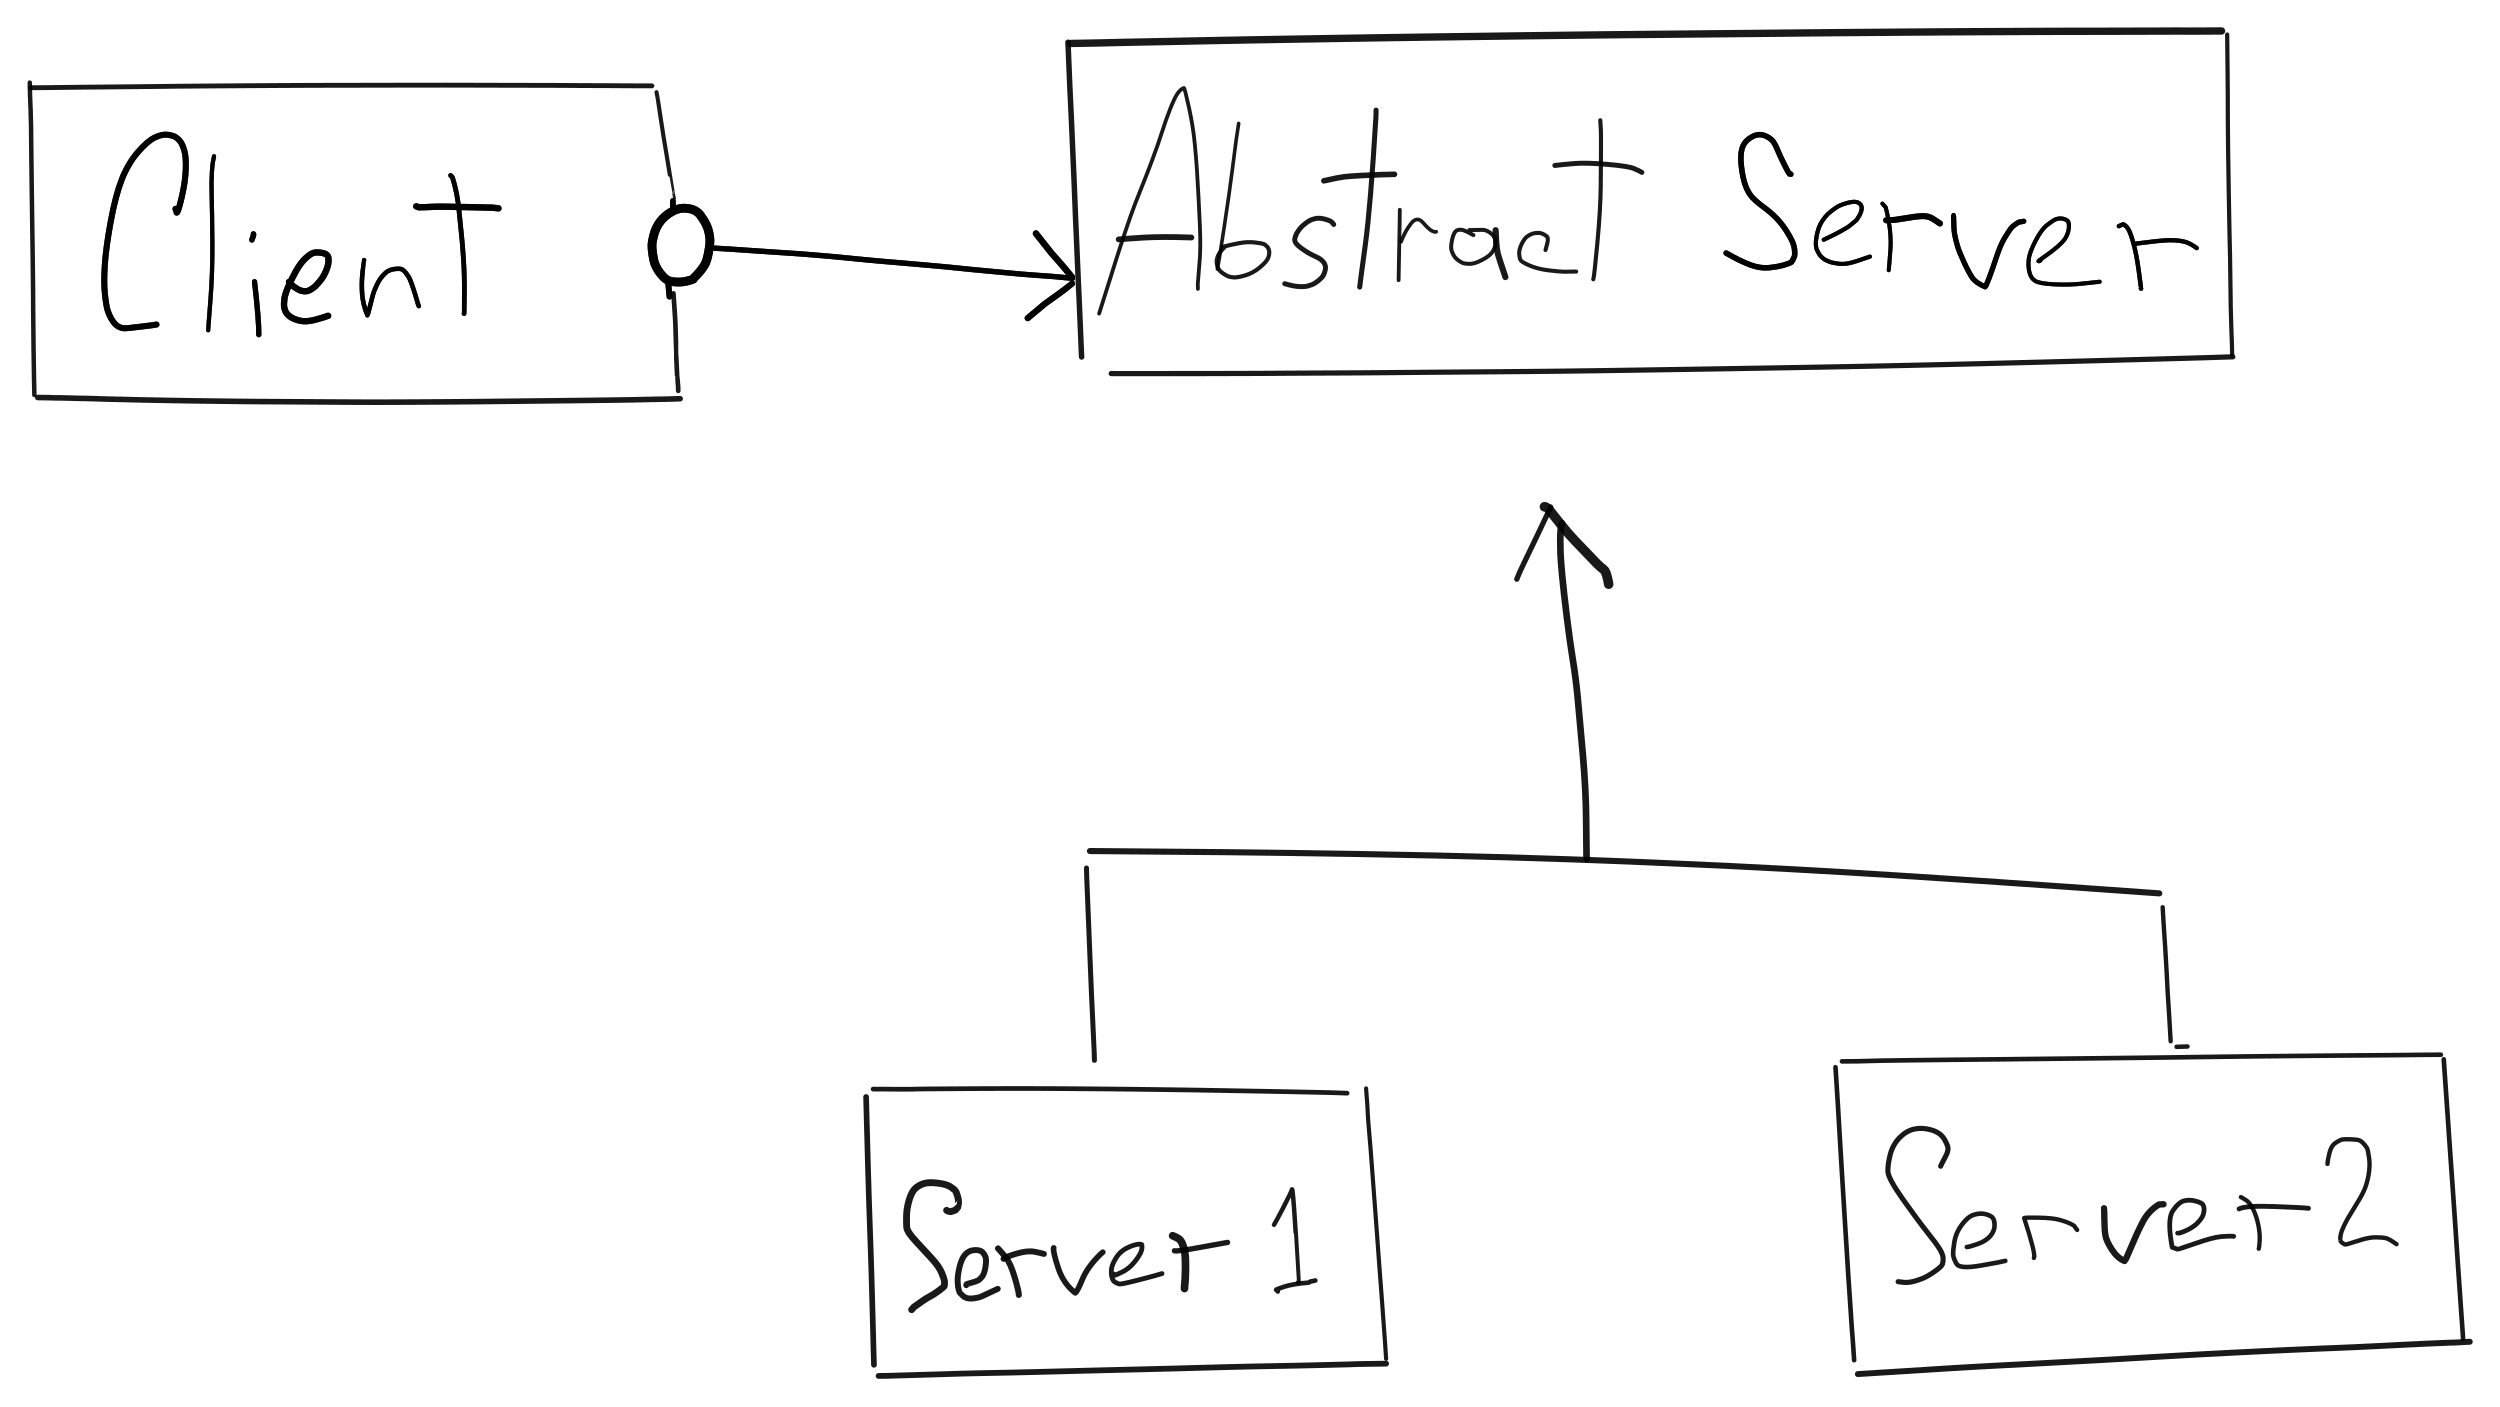
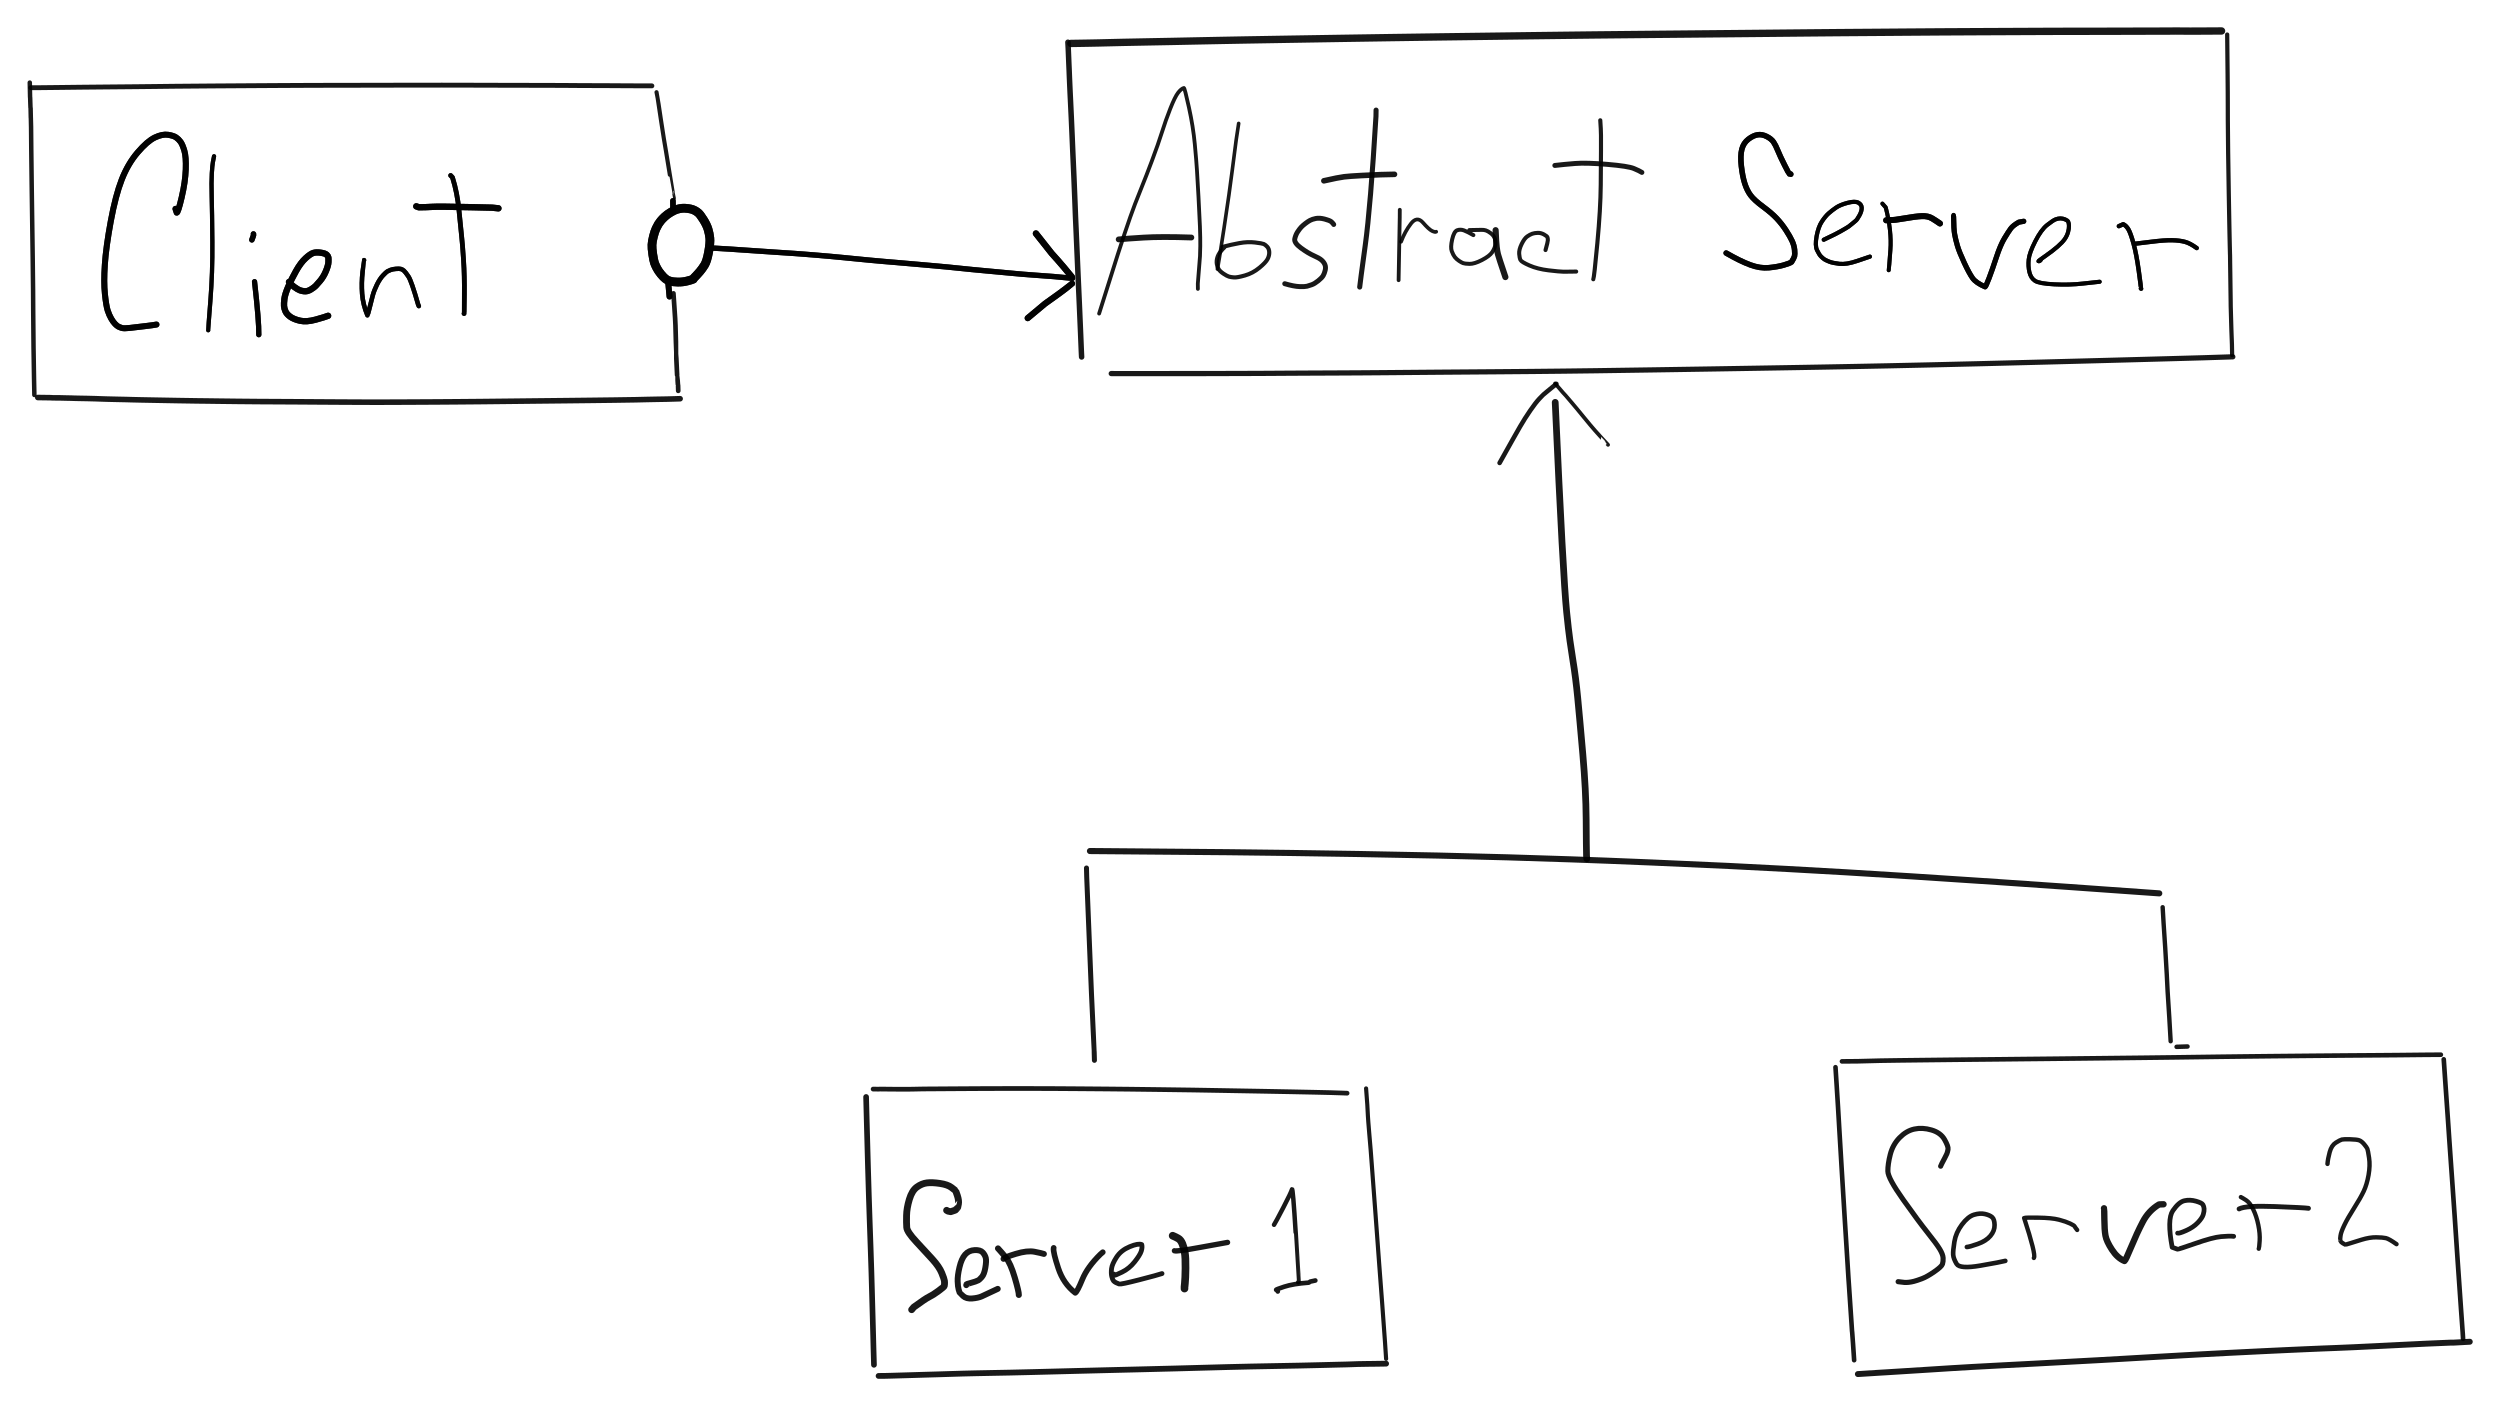
<svg xmlns="http://www.w3.org/2000/svg" viewBox="-543.222 -121.41 873.158 491.212">
  <g fill="none" stroke="#000" stroke-linecap="round" stroke-linejoin="round">
    <path opacity=".9" stroke-width="2.058" d="M-309.39-17.834q-.339-3.494-.505-5.486" />
    <path opacity=".9" stroke-width="1.96" d="M-308.152-47.308q-.003-2.084-.039-3.943" />
    <path opacity=".9" stroke-width="2.085" d="M-481.939-48.47l.431 1.331q.458.103 1.731-5.291 1.272-5.394 1.43-9.804.157-4.411-.496-6.572-.653-2.16-1.311-3.066-.657-.907-1.545-1.531-.889-.624-2.837-.932-1.949-.307-4.582.941-2.633 1.249-6.036 5.229-3.402 3.979-5.56 9.51-2.158 5.531-3.818 14.507-1.659 8.976-2.073 15.152-.414 6.176.025 10.302.44 4.126.967 5.735.528 1.609 1.222 2.808.694 1.199 1.349 1.867.656.668 1.097.906.44.238 1.225.496.786.258 2.886.001 2.101-.258 5.154-.608 3.053-.351 4.101-.571" />
    <path opacity=".9" stroke-width="1.474" d="M-470.5-6.076q-.04-.19.748-10.138.789-9.947.699-20.659-.091-10.711-.232-15.88-.14-5.168.039-8.079.178-2.912.38-3.965.201-1.053.4-2.029" />
    <path opacity=".9" stroke-width="1.832" d="M-452.832-4.52q.081-4.741-1.487-18.496" />
    <path opacity=".9" stroke-width="1.921" d="M-454.707-39.69l.039.057q.065.242-.124.748t-.46 1.241" />
    <path opacity=".9" stroke-width="2.195" d="M-442.288-22.919q.479.736 1.801 1.699 1.322.962 1.993 1.192.672.231 1.361.323.689.093 1.25-.056.561-.148 1.198-.521.637-.373 1.077-.726.439-.353.662-.576.222-.223 1.454-1.646 1.231-1.424 2.081-3.432.849-2.009.895-3.212.045-1.203-.025-1.621-.071-.419-.568-.92-.496-.501-2.081-.735-1.584-.235-2.617.091-1.033.327-2.71 1.864-1.677 1.537-3.307 4.434-1.629 2.898-2.753 5.538t-1.315 4.222q-.191 1.581-.127 2.46.064.878.5 1.868.436.99 1.666 1.884 1.23.893 3.451 1.401 2.222.507 5.487-.399 3.264-.906 4.296-1.329" />
    <path opacity=".9" stroke-width="1.578" d="M-416.081-30.544q-.056.077-.501 4.066-.444 3.99-.158 7.723.287 3.732 1.841 7.46.175-.201.774-2.639.598-2.437 1.07-4.218.471-1.781 1.481-3.831 1.01-2.051 2.123-3.226 1.113-1.174 1.531-1.416.418-.242 1.119-.511.701-.268 1.842-.368 1.142-.1 1.692.028.549.128 1.094.589.545.462 1.605 2.055 1.06 1.594 3.417 9.874l.209.446" />
    <path opacity=".9" stroke-width="1.663" d="M-381.148-11.895q.083-.153.058-.235-.025-.082.051-6.477.075-6.394-.288-12.015-.362-5.622-.665-8.232-.303-2.61-.905-8.922-.602-6.312-2.301-11.69-.281-.257-.633-.662" />
    <path opacity=".9" stroke-width="2.212" d="M-369.149-48.65q-1.201-.163-2.08-.222-.878-.06-6.719-.162-5.84-.102-9.284-.17-3.443-.068-5.179.047-1.736.115-4.534.142l-.882-.33" />
    <path opacity=".9" stroke-width="3.062" d="M-301.096-23.926q-.287.18-1.997.627-1.709.446-3.425.404-1.717-.042-2.52-.291-.804-.249-1.006-.345-.202-.096-.811-.56-.609-.465-1.526-1.573-.917-1.109-1.456-2.158-.539-1.05-.801-1.788t-.594-2.925q-.333-2.186-.271-3.384.061-1.198.505-2.935.444-1.736.92-2.743.475-1.007.792-1.509.316-.501.802-1.121.487-.619 1.405-1.477.917-.858 2.195-1.606 1.278-.748 2.21-1.018.932-.27 1.74-.338.808-.068 1.885.073 1.077.141 1.659.35.582.209 1.086.497.505.288 1.065.775.559.487 1.7 2.293 1.14 1.806 1.598 3.306.458 1.5.631 3.092t-.418 4.862q-.592 3.27-1.428 4.596-.835 1.326-1.64 2.271-.804.946-2.507 2.705" />
    <path opacity=".9" stroke-width="1.866" d="M-294.806-34.799q1.752.078 6.585.394t8.628.589q3.795.273 8.062.546 4.268.273 5.872.388 1.604.114 3.402.255 1.798.14 4.276.343 2.478.203 4.873.419 2.395.217 4.726.448l4.369.431q2.038.201 4.675.456 2.638.256 4.915.443t4.252.355q1.974.169 4.406.382l4.49.393 4.59.405q2.531.225 4.342.399 1.81.174 4.242.431 2.432.258 4.371.447 1.939.189 4.195.397 2.256.207 4.243.392 1.986.184 4.562.428 2.576.244 4.604.419 2.029.175 4.135.316 2.106.142 6.8.501l6.553.612" />
    <path opacity=".9" stroke-width="2.145" d="M-168.803-22.355q-.066.089-1.984 1.578-1.919 1.488-4.408 3.255-2.49 1.767-3.001 2.139-.51.372-6.087 5.083" />
    <path opacity=".9" stroke-width="2.214" d="M-168.833-24.636q-2.985-3.688-4.812-5.743-1.827-2.055-2.249-2.515-.422-.461-5.512-6.962" />
    <path opacity=".9" stroke-width="1.925" d="M82.235-60.56q-.194-.306-.524-.122-.142-.101-1.679-3.136-1.538-3.035-2.319-4.981-.782-1.946-1.525-3.031-.744-1.084-2.373-1.916-1.63-.833-3.164-.591-1.535.243-3.234 1.549-1.699 1.305-2.278 3.517-.58 2.212-.173 5.853.408 3.641 1.189 6.084.781 2.444 2.041 4.132 1.259 1.689 4.292 3.928t4.796 4.112q1.764 1.873 3.224 4.098 1.46 2.225 2.189 3.831.729 1.606.865 3.144.137 1.537-.031 2.167-.168.63-1.035 2.028-.632.464-2.763 1.075-2.131.61-5.156.907-3.024.297-6.504-.991-3.48-1.287-8.409-4.126" />
    <path opacity=".9" stroke-width="1.453" d="M93.75-37.678q.518-.303 2.234-1.082 1.717-.778 3.785-1.944t2.685-1.595q.618-.43 1.282-1.023.663-.593 1.152-.964.49-.37 1.32-1.88.83-1.509.795-2.662-.036-1.153-1.185-1.79t-3.742.052q-2.592.688-4.009 1.657-1.418.969-2.573 1.983-1.156 1.013-2.398 2.88-1.242 1.866-1.844 5.131-.602 3.266.133 4.847.735 1.58 1.44 2.266.705.687 1.188.995.482.308 1.669.786 1.186.478 3.56.758 2.375.28 6.176-1.006 3.801-1.285 4.447-1.512" />
    <path opacity=".9" stroke-width="1.402" d="M116.436-27.043q.089-.289.584-7.028t-1.629-14.893l-1.158-1.325" />
    <path opacity=".9" stroke-width="2.094" d="M115.542-44.471l1.63-.095q.892.11 4.766-.574 3.874-.684 6.04-.784 2.165-.101 3.644.798t2.709 1.77" />
    <path opacity=".9" stroke-width="1.517" d="M139.086-46.295l.005.409" />
    <path opacity=".9" stroke-width="1.807" d="M139.093-45.68q.046 4.296.363 6.068.317 1.771.957 3.976.64 2.205 2.376 5.934 1.735 3.73 2.923 5.407 1.189 1.677 4.394 3.058.255-.08 1.373-3.001 1.118-2.922 2.54-7.26 1.422-4.338 2.844-6.692 1.422-2.355 2.203-3.405.78-1.05 2.808-2.218l1.713-.31" />
    <path opacity=".9" stroke-width="1.424" d="M169.598-30.681q-.128.243-.393.403-.265.16-.463.12-.197-.039 2.342-1.795t4.321-3.31q1.782-1.555 2.566-2.716.783-1.162 1.113-2.39.33-1.228.302-2.183-.027-.954-.256-1.413-.228-.459-1.068-.809-.841-.35-1.632-.356-.791-.007-1.688.329-.896.336-2.97 1.97-2.074 1.633-4.145 5.69-2.07 4.058-2.305 6.391-.234 2.333.247 4.375t1.935 3.028q1.454.986 6.81 1.25t10.038-.285q4.683-.549 5.754-.623" />
    <path opacity=".9" stroke-width="1.518" d="M204.594-20.578l-.084-.06q.102-.122-.73-6.099-.831-5.977-1.848-9.625-1.017-3.648-1.788-4.957-.772-1.31-1.804-1.778l-1.522.675" />
    <path opacity=".9" stroke-width="1.502" d="M202.698-36.31q.377-.017 5.274-.639 4.897-.621 7.496-.554 2.599.067 4.42.554 1.821.488 4.127 2.181" />
    <path opacity=".9" stroke-width="2.058" d="M-309.39-17.834q-.339-3.494-.505-5.486" />
    <path opacity=".9" stroke-width="1.96" d="M-308.152-47.308q-.003-2.084-.039-3.943" />
    <path opacity=".9" stroke-width="2.085" d="M-481.939-48.47l.431 1.331q.458.103 1.731-5.291 1.272-5.394 1.43-9.804.157-4.411-.496-6.572-.653-2.16-1.311-3.066-.657-.907-1.545-1.531-.889-.624-2.837-.932-1.949-.307-4.582.941-2.633 1.249-6.036 5.229-3.402 3.979-5.56 9.51-2.158 5.531-3.818 14.507-1.659 8.976-2.073 15.152-.414 6.176.025 10.302.44 4.126.967 5.735.528 1.609 1.222 2.808.694 1.199 1.349 1.867.656.668 1.097.906.44.238 1.225.496.786.258 2.886.001 2.101-.258 5.154-.608 3.053-.351 4.101-.571" />
    <path opacity=".9" stroke-width="1.474" d="M-470.5-6.076q-.04-.19.748-10.138.789-9.947.699-20.659-.091-10.711-.232-15.88-.14-5.168.039-8.079.178-2.912.38-3.965.201-1.053.4-2.029" />
    <path opacity=".9" stroke-width="1.832" d="M-452.832-4.52q.081-4.741-1.487-18.496" />
    <path opacity=".9" stroke-width="1.921" d="M-454.707-39.69l.039.057q.065.242-.124.748t-.46 1.241" />
    <path opacity=".9" stroke-width="2.195" d="M-442.288-22.919q.479.736 1.801 1.699 1.322.962 1.993 1.192.672.231 1.361.323.689.093 1.25-.056.561-.148 1.198-.521.637-.373 1.077-.726.439-.353.662-.576.222-.223 1.454-1.646 1.231-1.424 2.081-3.432.849-2.009.895-3.212.045-1.203-.025-1.621-.071-.419-.568-.92-.496-.501-2.081-.735-1.584-.235-2.617.091-1.033.327-2.71 1.864-1.677 1.537-3.307 4.434-1.629 2.898-2.753 5.538t-1.315 4.222q-.191 1.581-.127 2.46.064.878.5 1.868.436.99 1.666 1.884 1.23.893 3.451 1.401 2.222.507 5.487-.399 3.264-.906 4.296-1.329" />
    <path opacity=".9" stroke-width="1.578" d="M-416.081-30.544q-.056.077-.501 4.066-.444 3.99-.158 7.723.287 3.732 1.841 7.46.175-.201.774-2.639.598-2.437 1.07-4.218.471-1.781 1.481-3.831 1.01-2.051 2.123-3.226 1.113-1.174 1.531-1.416.418-.242 1.119-.511.701-.268 1.842-.368 1.142-.1 1.692.028.549.128 1.094.589.545.462 1.605 2.055 1.06 1.594 3.417 9.874l.209.446" />
    <path opacity=".9" stroke-width="1.663" d="M-381.148-11.895q.083-.153.058-.235-.025-.082.051-6.477.075-6.394-.288-12.015-.362-5.622-.665-8.232-.303-2.61-.905-8.922-.602-6.312-2.301-11.69-.281-.257-.633-.662" />
    <path opacity=".9" stroke-width="2.212" d="M-369.149-48.65q-1.201-.163-2.08-.222-.878-.06-6.719-.162-5.84-.102-9.284-.17-3.443-.068-5.179.047-1.736.115-4.534.142l-.882-.33" />
    <path opacity=".9" stroke-width="3.062" d="M-301.096-23.926q-.287.18-1.997.627-1.709.446-3.425.404-1.717-.042-2.52-.291-.804-.249-1.006-.345-.202-.096-.811-.56-.609-.465-1.526-1.573-.917-1.109-1.456-2.158-.539-1.05-.801-1.788t-.594-2.925q-.333-2.186-.271-3.384.061-1.198.505-2.935.444-1.736.92-2.743.475-1.007.792-1.509.316-.501.802-1.121.487-.619 1.405-1.477.917-.858 2.195-1.606 1.278-.748 2.21-1.018.932-.27 1.74-.338.808-.068 1.885.073 1.077.141 1.659.35.582.209 1.086.497.505.288 1.065.775.559.487 1.7 2.293 1.14 1.806 1.598 3.306.458 1.5.631 3.092t-.418 4.862q-.592 3.27-1.428 4.596-.835 1.326-1.64 2.271-.804.946-2.507 2.705" />
    <path opacity=".9" stroke-width="1.866" d="M-294.806-34.799q1.752.078 6.585.394t8.628.589q3.795.273 8.062.546 4.268.273 5.872.388 1.604.114 3.402.255 1.798.14 4.276.343 2.478.203 4.873.419 2.395.217 4.726.448l4.369.431q2.038.201 4.675.456 2.638.256 4.915.443t4.252.355q1.974.169 4.406.382l4.49.393 4.59.405q2.531.225 4.342.399 1.81.174 4.242.431 2.432.258 4.371.447 1.939.189 4.195.397 2.256.207 4.243.392 1.986.184 4.562.428 2.576.244 4.604.419 2.029.175 4.135.316 2.106.142 6.8.501l6.553.612" />
    <path opacity=".9" stroke-width="2.145" d="M-168.803-22.355q-.066.089-1.984 1.578-1.919 1.488-4.408 3.255-2.49 1.767-3.001 2.139-.51.372-6.087 5.083" />
    <path opacity=".9" stroke-width="2.214" d="M-168.833-24.636q-2.985-3.688-4.812-5.743-1.827-2.055-2.249-2.515-.422-.461-5.512-6.962" />
    <path opacity=".9" stroke-width="1.925" d="M82.235-60.56q-.194-.306-.524-.122-.142-.101-1.679-3.136-1.538-3.035-2.319-4.981-.782-1.946-1.525-3.031-.744-1.084-2.373-1.916-1.63-.833-3.164-.591-1.535.243-3.234 1.549-1.699 1.305-2.278 3.517-.58 2.212-.173 5.853.408 3.641 1.189 6.084.781 2.444 2.041 4.132 1.259 1.689 4.292 3.928t4.796 4.112q1.764 1.873 3.224 4.098 1.46 2.225 2.189 3.831.729 1.606.865 3.144.137 1.537-.031 2.167-.168.63-1.035 2.028-.632.464-2.763 1.075-2.131.61-5.156.907-3.024.297-6.504-.991-3.48-1.287-8.409-4.126" />
    <path opacity=".9" stroke-width="1.453" d="M93.75-37.678q.518-.303 2.234-1.082 1.717-.778 3.785-1.944t2.685-1.595q.618-.43 1.282-1.023.663-.593 1.152-.964.49-.37 1.32-1.88.83-1.509.795-2.662-.036-1.153-1.185-1.79t-3.742.052q-2.592.688-4.009 1.657-1.418.969-2.573 1.983-1.156 1.013-2.398 2.88-1.242 1.866-1.844 5.131-.602 3.266.133 4.847.735 1.58 1.44 2.266.705.687 1.188.995.482.308 1.669.786 1.186.478 3.56.758 2.375.28 6.176-1.006 3.801-1.285 4.447-1.512" />
    <path opacity=".9" stroke-width="1.402" d="M116.436-27.043q.089-.289.584-7.028t-1.629-14.893l-1.158-1.325" />
    <path opacity=".9" stroke-width="2.094" d="M115.542-44.471l1.63-.095q.892.11 4.766-.574 3.874-.684 6.04-.784 2.165-.101 3.644.798t2.709 1.77" />
    <path opacity=".9" stroke-width="1.517" d="M139.086-46.295l.005.409" />
    <path opacity=".9" stroke-width="1.807" d="M139.093-45.68q.046 4.296.363 6.068.317 1.771.957 3.976.64 2.205 2.376 5.934 1.735 3.73 2.923 5.407 1.189 1.677 4.394 3.058.255-.08 1.373-3.001 1.118-2.922 2.54-7.26 1.422-4.338 2.844-6.692 1.422-2.355 2.203-3.405.78-1.05 2.808-2.218l1.713-.31" />
    <path opacity=".9" stroke-width="1.424" d="M169.598-30.681q-.128.243-.393.403-.265.16-.463.12-.197-.039 2.342-1.795t4.321-3.31q1.782-1.555 2.566-2.716.783-1.162 1.113-2.39.33-1.228.302-2.183-.027-.954-.256-1.413-.228-.459-1.068-.809-.841-.35-1.632-.356-.791-.007-1.688.329-.896.336-2.97 1.97-2.074 1.633-4.145 5.69-2.07 4.058-2.305 6.391-.234 2.333.247 4.375t1.935 3.028q1.454.986 6.81 1.25t10.038-.285q4.683-.549 5.754-.623" />
    <path opacity=".9" stroke-width="1.518" d="M204.594-20.578l-.084-.06q.102-.122-.73-6.099-.831-5.977-1.848-9.625-1.017-3.648-1.788-4.957-.772-1.31-1.804-1.778l-1.522.675" />
    <path opacity=".9" stroke-width="1.502" d="M202.698-36.31q.377-.017 5.274-.639 4.897-.621 7.496-.554 2.599.067 4.42.554 1.821.488 4.127 2.181" />
    <path opacity=".9" stroke-width="1.334" d="M-159.342-11.887q.464-1.36 3.612-11.441 3.148-10.082 5.287-16.488 2.139-6.405 3.651-10.359 1.513-3.954 2.569-6.497 1.056-2.543 3.311-8.537 2.254-5.995 3.537-10.089t2.898-8.186q1.615-4.092 2.7-5.507 1.085-1.415 2.036-1.696.267-.054 1.761 6.75 1.494 6.806 2.058 12.856.564 6.05.757 9.228.194 3.177.532 9.201.338 6.024.501 10.337.163 4.313.118 6.862-.046 2.549-.094 3.502-.049.954-.212 2.718-.164 1.765-.548 6.903l.021 1.82" />
    <path opacity=".9" stroke-width="2.03" d="M-127.125-38.454q-10.515-.354-16.684.026-6.169.38-8.698.632" />
    <path opacity=".9" stroke-width="1.451" d="M-115.575-35.025q-.579.506-1.369 1.509-.789 1.003-1.11 2.111-.32 1.107-.171 2.153.15 1.046.616 1.827.466.781 1.701 1.604 1.234.823 1.904 1.02.669.198 1.775.284 1.106.087 3.823-.689 2.717-.776 5.009-2.659 2.293-1.883 2.91-3.092t.563-2.391q-.054-1.182-.705-1.883-.651-.701-1.192-.943-.542-.241-3.077-.548-2.534-.306-5.449.223t-5.945 1.341" />
    <path opacity=".9" stroke-width="1.264" d="M-118.035-27.456q.397-1.626 2.331-14.344 1.935-12.718 2.889-20.35.953-7.633 1.347-10.403.394-2.769.868-5.75" />
    <path opacity=".9" stroke-width="1.727" d="M-77.404-43.003l-.212-.318-.606-.627q-.575-.483-2.365-.95-1.791-.466-3.086-.202-1.294.264-2.041.681-.747.417-1.617 1.089-.87.672-1.405 1.234-.535.562-1.233 1.597-.699 1.036-1.031 2.46-.333 1.424 2.187 3.259 2.519 1.835 4.418 2.658 1.898.823 2.721 1.534.824.712 1.189 1.591.364.879.103 1.98t-.701 1.868q-.44.767-1.716 1.795-1.277 1.027-2.247 1.375-.97.348-1.686.538-.716.191-2.654.124-1.938-.066-5.122-1.004" />
    <path opacity=".9" stroke-width="1.768" d="M-68.329-21.149q.084-1.097 1.935-14.545 1.852-13.448 3.748-45.093l.034-2.168" />
    <path opacity=".9" stroke-width="1.962" d="M-56.185-60.525q-2.328.017-4.928.116-2.599.099-6.667.311-4.069.212-5.978.437-1.91.225-7.082 1.4" />
    <path opacity=".9" stroke-width="1.341" d="M-54.741-23.552q-.016-.335.398-21.996l.015-2.591" />
    <path opacity=".9" stroke-width="1.306" d="M-53.877-36.985q1.337-3.581 3.449-6.319 2.112-2.739 4.192-.357 2.081 2.382 3.16 2.903 1.08.522 1.453.288" />
    <path opacity=".9" stroke-width="1.402" d="M-28.632-39.298q-2.01-1.156-3.241-1.628-1.23-.473-2.379-.074-1.15.4-1.783 3.2-.634 2.8-.133 4.134.501 1.334 1.064 2.044.562.711 1.447 1.308.885.597 1.459.81.575.214 2.234.256 1.658.043 4.33-1.339t3.58-2.74q.909-1.359 1.097-2.542.187-1.184-.188-2.243-.374-1.058-1.401-1.835-1.027-.777-1.74-.994-.713-.217-1.473-.188-.759.028-4.27.08" />
    <path opacity=".9" stroke-width="2.146" d="M-20.855-41.014q.188 4.433.376 5.914.187 1.481.423 2.451.236.969 2.61 8.008" />
    <path opacity=".9" stroke-width="1.417" d="M-3.43-34.074q.814-2.893.816-3.441.002-.547-.122-.976-.123-.428-1.221-1.028-1.098-.601-2.218-.558-1.119.042-1.89.307-.771.265-1.755.946-.984.681-1.951 2.661-.967 1.98-.856 3.411.111 1.431.444 2.13.333.698 3.149 1.933 2.815 1.234 6.643 1.697 3.827.462 5.295.486 1.467.023 4.374-.056" />
    <path opacity=".9" stroke-width="1.441" d="M13.254-23.878q.305-.583 1.418-12.568 1.114-11.984 1.188-20.358.075-8.375.085-11.893.01-3.519-.002-5.428-.012-1.909-.247-5.273" />
    <path opacity=".9" stroke-width="1.733" d="M30.225-61.195q-.781-.513-2.782-1.355-2.002-.842-9.331-1.455-7.33-.612-11.147-.308-3.816.303-7.138.688" />
-     <path opacity=".9" stroke-width="2.33" d="M10.989 178.498l-.096-.963q-.072-2.668-.131-12.752-.058-10.084-1.166-22.777-1.108-12.693-1.788-19.744-.68-7.051-1.676-13.088-.995-6.038-2.117-15.098-1.123-9.061-1.632-14.534-.509-5.474-.584-7.758-.076-2.284-.076-4.635-.001-2.352.172-3.685.172-1.332.429-2.078" />
-     <path opacity=".9" stroke-width="1.853" d="M-1.629 55.717q-2.657 5.655-4.258 8.982-1.601 3.327-2.41 5.019-.81 1.692-2.094 4.35-1.284 2.658-1.879 3.966-.595 1.309-.774 1.798-.178.49-.419 1.05" />
-     <path opacity=".9" stroke-width="3.335" d="M-3.809 55.584l.337.033q1.158.564 1.236.899.69.932 3.853 4.868 3.163 3.937 5.246 6.068 2.084 2.132 4.494 4.683 2.41 2.552 3.167 3.308.756.757 1.27 1.178.514.421 1.125.918.611.497 1.06 2.116.45 1.62.646 2.978" />
+     <path opacity=".9" stroke-width="2.359" d="M10.989 178.498l-.096-.963q-.036-1.334-.069-4.522-.032-3.188-.062-8.23-.029-5.042-.321-10.736-.291-5.695-.845-12.041-.554-6.347-1.001-11.283-.447-4.936-.787-8.461-.34-3.526-.759-6.798-.419-3.272-.917-6.291-.497-3.019-1.028-6.831-.531-3.813-1.156-10.004-.625-6.191-1.618-24.369Q1.337 49.79-.044 19.12" />
    <path opacity=".9" stroke-width="2.13" d="M-162.541 175.826q36.99.286 47.921.402 10.931.116 21.484.26 10.552.144 24.483.375 13.93.23 27.638.541 13.709.311 24.223.617 10.515.305 22.18.707 11.666.401 28.403 1.106 16.737.704 26.696 1.197 9.958.491 20.51 1.06 10.552.568 20.48 1.157 9.927.59 23.298 1.441 13.372.852 29.887 1.971 16.515 1.119 24.826 1.716 8.312.597 13.635.973l17.809 1.261" />
    <path opacity=".9" stroke-width="1.753" d="M-160.981 248.925l-.085-3.061q.008-.047-.315-6.69-.322-6.643-.629-13.466-.307-6.824-.424-10.31-.117-3.485-1.235-30.341l-.084-3.305" />
    <path opacity=".9" stroke-width="1.535" d="M214.907 242.255q-.088-2.388-.478-8.27-.391-5.882-.572-8.974-.182-3.092-.31-6.155-.128-3.064-.525-9.023-.397-5.958-.584-8.849-.187-2.89-.327-5.535" />
    <path opacity=".9" stroke-width="1.578" d="M220.782 244.093l-3.793.12" />
    <path opacity=".9" stroke-width="2.396" d="M-212.605 301.319l.474.28.956.186q1.78-.544 1.767-.667.644-.837.676-.846.032-.01.247-1.166.214-1.155-.355-2.892-.57-1.737-.676-1.801-.106-.063-1.383-1.067t-4.016-1.42q-2.74-.416-4.55-.194-1.81.222-3.524 1.459t-2.629 4.282q-.914 3.045-.975 5.638-.061 2.592.058 4.165.119 1.574 3.366 5.046 3.248 3.472 5.617 6.095 2.37 2.624 3.23 4.731.86 2.107.941 2.748.081.642.043 1.109-.038.467-.091.74-.054.272-1.987 1.703-1.934 1.43-3.24 2.053-1.306.624-5.417 3.629l-.737.88" />
    <path opacity=".9" stroke-width="2.08" d="M-205.742 327.444q.017-.156.057-.275.04-.119 1.151-.395 1.11-.276 1.917-.57.808-.293 1.133-.469.324-.175 1.169-1.118.844-.942 1.239-3.277.396-2.334.157-3.354-.238-1.02-1.059-1.953-.821-.932-2.85-.828-2.029.103-3.302 1.55-1.274 1.446-1.981 4.436-.707 2.99-.636 4.925.071 1.936.35 2.88.279.944.34 1.065t1.195 1.165q1.134 1.045 3.21.87 2.076-.175 3.317-.735 1.24-.56 5.587-2.617" />
    <path opacity=".9" stroke-width="2.122" d="M-187.387 330.863q.064-.983-1.414-6.045t-3.178-7.113q-1.701-2.051-2.674-3.083" />
    <path opacity=".9" stroke-width="2.077" d="M-192.73 318.255q.21-.496 4.264-1.734 4.053-1.238 6.59-.734 2.536.505 3.251.758" />
    <path opacity=".9" stroke-width="1.971" d="M-175.206 314.426l-.037.156q-.166 1.464 1.639 6.928 1.805 5.465 5.934 8.626.703-.409 2.473-4.716 1.769-4.307 6.306-8.761l.829-.719" />
    <path opacity=".9" stroke-width="1.691" d="M-154.12 323.597l.141.389q.093.142 2.631-1.086t4.411-3.59q1.872-2.362 2.307-3.725.434-1.363.178-2.305-1.184-.516-4.214.742-3.03 1.258-4.586 3.655-1.556 2.397-1.746 4.007-.191 1.611.078 2.731.268 1.121.586 1.499.318.378.88.659.561.282 1.113.475.552.194 7.029-1.473t7.932-2.173" />
    <path opacity=".9" stroke-width="2.679" d="M-129.521 328.637q-.043-.218.133-1.802.175-1.583.221-5.313.047-3.73-.258-5.476-.304-1.745-.851-3.072-.548-1.327-1.435-1.844-.888-.516-1.941-.943" />
    <path opacity=".9" stroke-width="1.872" d="M-133.035 315.441q.887.312 8.979-1.188 8.091-1.499 9.566-1.733" />
    <path opacity=".9" stroke-width="1.626" d="M-96.942 329.652q-.15-.353-.562-.563-.223-.1 2.832-1.105 3.055-1.006 8.564-1.422l.513-.358q.468-.152 1.76-.38" />
    <path opacity=".9" stroke-width="1.567" d="M-89.795 326.429l.147-.183q.022-.03-1.01-16.669t-1.329-15.558q-.297 1.081-3.002 6.288-2.705 5.207-3.259 6.051" />
    <path opacity=".9" stroke-width="1.798" d="M134.573 285.896q.036-.154.478-1.041.441-.887.944-1.792.503-.905.747-1.508.243-.603.409-1.558.166-.955-1.195-3.375t-4.564-3.363q-3.202-.944-6.018-.324-2.815.62-5.168 3.039-2.353 2.418-3.223 5.822-.869 3.403-.843 5.848.026 2.444 5.377 9.987 5.352 7.543 8.516 11.501 3.164 3.958 4.254 5.779 1.089 1.82 1.146 3.059.057 1.238-.227 2.122-.283.885-2.841 2.658-2.558 1.774-4.335 2.44-1.778.666-2.771.92-.993.253-1.835.341-.843.088-1.528.035-.684-.053-2.164-.253" />
    <path opacity=".9" stroke-width="1.619" d="M143.739 314.123q.812-.024 3.751-1.05t4.449-2.81q1.511-1.783 1.471-3.821-.041-2.037-.878-2.751-.837-.713-2.524-1.094-1.687-.38-3.786.254-2.099.635-4.219 3.451-2.12 2.815-2.629 5.997-.509 3.183-.421 4.519.087 1.336 1.19 3.197t8.364.6q7.262-1.26 8.648-1.648" />
    <path opacity=".9" stroke-width="1.518" d="M167.128 317.952l.04-.074q.724-1.112-3.439-13.891.24-.174 4.958-.11 4.718.064 7.172.704 2.453.639 3.911 1.331 1.458.692 1.599 1.008.142.317.884 1.255" />
    <path opacity=".9" stroke-width="2.226" d="M191.633 300.606q.089.212.12 3.873.03 3.662.386 5.657t2.269 4.917q1.913 2.922 4.374 3.946.38-.155 2.353-4.928 1.973-4.773 4.027-8.707 2.055-3.934 5.707-6.109l1.54-.056" />
    <path opacity=".9" stroke-width="1.668" d="M217.348 309.279q.462.201 2.969-.906 2.507-1.108 4.07-2.754 1.563-1.646 1.914-2.853.35-1.207.287-1.996-.063-.79-.403-1.418-.34-.628-2.436-1.231-2.095-.604-4.041-.162-1.945.441-4.028 3.466-2.083 3.026-.238 12.8 1.515.547 1.818.649.302.102 6.306-2.005 6.004-2.106 8.959-2.374 2.955-.268 4.389-.094" />
    <path opacity=".9" stroke-width="1.513" d="M245.676 314.729q.17-.331.319-2.783.149-2.453-.472-5.509-.62-3.057-1.764-5.414-1.144-2.357-2.463-3.215-1.318-.858-1.865-1.12" />
    <path opacity=".9" stroke-width="1.706" d="M238.814 300.82q2.229-1.22 12.59-.823t11.63.609" />
    <path opacity=".9" stroke-width="1.539" d="M269.683 285.095q.122-1.72.767-4.101.645-2.38 2.151-3.314 1.506-.934 2.101-1.087.594-.152 2.925-.091 2.33.061 3.154.365.823.303 1.723 1.384.899 1.081 1.102 1.572.203.491.604 3.169.401 2.677-.178 5.974-.579 3.296-1.686 5.645-1.106 2.349-3.365 5.906-2.26 3.557-3.416 5.966-1.156 2.409-1.321 3.674-.164 1.266-.106 1.301.058.035.023.134-.035.098.098.463t.797.768q.664.402.806.452.142.05 1.481-.376 1.338-.427 4.211-1.309 2.872-.882 5.152-.85 2.279.031 3.366.278 1.086.247 3.712 2.108" />
    <path opacity=".9" stroke-width="1.634" d="M-308.015-18.953q.093 1.62.369 5.401.275 3.781.338 5.771.064 1.989.159 5.744.095 3.754.079 3.796-.017.043.066 2.056.084 2.014.271 5.763.021-.006.048.037.027.042.132 1.829.105 1.786.158 1.777l.003.071.051 1.805" />
    <path opacity=".9" stroke-width="1.949" d="M-305.679 17.851q-1.347.027-2.086.065-.738.039-2.544.071l-3.537.06q-1.732.03-3.472.069-1.739.039-3.857.093-2.118.053-7.691.118-5.572.065-7.982.099t-8.337.096l-11.538.122q-5.61.061-9.716.109-4.106.049-9.167.097-5.062.048-8.769.075l-6.067.044q-2.36.016-9.956.053-7.595.037-9.856.039-2.261.001-5.461-.007-3.199-.008-8.188-.038-4.989-.029-8.841-.055-3.852-.025-6.067-.042-2.214-.017-7.033-.039-4.819-.023-7.213-.037-2.394-.015-7.224-.066-4.83-.051-7.072-.085-2.241-.034-3.814-.052l-3.133-.034q-1.561-.018-6.86-.108-5.298-.091-7.659-.14-2.362-.049-5.025-.094-2.664-.045-3.294-.075-.629-.029-1.941-.058l-2.911-.061q-1.599-.034-2.051-.048-.452-.014-1.764-.042-1.311-.029-1.769-.054-.458-.025-2.231-.081-1.774-.056-2.956-.077l-2.788-.05q-1.606-.027-1.892-.042-.285-.014-.828-.033-.542-.02-1.706-.033-1.164-.014-2.422-.058l-2.455-.015-.686-.047q-1.888-.013-4.485-.061" />
    <path opacity=".9" stroke-width="1.568" d="M-531.219 16.532q-.024-1.521-.114-5.504-.09-3.982-.176-11.128-.087-7.146-.117-12.57-.03-5.424-.044-7.539-.014-2.116-.129-11.018-.115-8.901-.203-14.578-.089-5.677-.15-10.96-.061-5.284-.15-12.486-.09-7.201-.07-7.743-.056-3.039-.074-3.154-.018-.115-.019-.217-.001-.101-.068-3.258-.023-.113-.046-.279-.023-.166-.06-1.706-.037-1.541-.048-1.664-.01-.123-.032-.231-.055-3.186-.103-5.059" />
    <path opacity=".9" stroke-width="1.699" d="M-532.471-90.768q1.809-.004 2.321-.009l6.435-.07q5.922-.066 8.688-.102 2.765-.037 8.889-.086 6.123-.05 10.395-.094 4.272-.043 6.521-.07l6.732-.079q4.482-.052 13.483-.112 9-.06 14.844-.097 5.845-.038 8.693-.054 2.849-.017 9.166-.047 6.318-.029 10.973-.033l8.394-.009q3.739-.005 5.867-.01l4.733-.012q2.604-.007 8.567-.016 5.962-.008 8.908-.008 2.946.001 6.916.01 3.971.009 8.117.025 4.146.016 10.897.027l10.826.018q4.075.007 6.787.031 2.711.025 4.863.038 2.152.013 4.089.015 1.936.002 4.166.01 2.23.009 4.457.027 2.226.017 4.161.027 1.935.01 8.041.026" />
    <path opacity=".9" stroke-width="1.443" d="M-313.924-89.206q.317 1.836.355 1.923.038.087.351 2.154.314 2.066.918 6.112.603 4.046.955 6.126.351 2.08.716 4.223t1.355 8.292q.99 6.149 1.002 6.149.012.001.384 2.057" />
    <path opacity=".9" stroke-width="1.918" d="M-165.454 3.269l-.096-1.972q-.01-.105-.247-6.005-.237-5.899-.435-10.136-.197-4.238-.465-10.307t-.438-10.151q-.169-4.082-.263-6.144-.094-2.062-.183-4.08-.089-2.017-.232-6.028-.144-4.012-.332-8.103-.187-4.092-.369-8.25-.182-4.159-.27-6.32-.087-2.162-.273-6.173-.185-4.011-.287-6.003-.102-1.992-.108-2.185-.006-.192-.097-2.115-.091-1.923-.167-3.847l-.084-2.133q-.008-.208-.095-2.188-.086-1.98-.225-5.562l-.118-2.226" />
    <path opacity=".9" stroke-width="2.574" d="M-169.211-106.237l2.243-.035q1.781-.029 3.766-.064t3.559-.07q1.573-.036 3.831-.092 2.259-.056 4.881-.115 2.623-.058 8.612-.169 5.989-.112 8.22-.156 2.231-.045 7.719-.161t10.292-.205q4.804-.089 7.684-.144 2.88-.055 15.562-.265 12.683-.211 19.222-.313 6.538-.102 16.075-.247 9.537-.145 16.898-.241l17.083-.224q9.723-.129 14.689-.192 4.966-.064 11.781-.146 6.816-.082 11.171-.132 4.356-.049 14.851-.148l19.359-.18q8.862-.083 15.065-.139 6.202-.056 12.788-.123 6.586-.066 12.878-.126 6.291-.06 9.817-.089 3.526-.029 5.638-.043 2.111-.014 7.116-.051 5.004-.037 11.426-.088 6.423-.051 12.098-.086 5.674-.034 12.431-.066 6.757-.033 13.307-.06l10.18-.045q3.631-.017 7.555-.024 3.924-.007 7.598-.007t8.658-.016q4.985-.015 10.345-.029l6.405-.015 2.652-.004 2.244-.031.797.003 1.595.018 2.875.016 3.297-.01q1.749-.025 7.63-.044" />
    <path opacity=".9" stroke-width="1.474" d="M234.652-109.35q.017 1.103.061 5.84t.083 7.932q.039 3.195.051 6.142.013 2.947.017 4.502l.013 5.567q.009 4.012.11 11.315.1 7.302.225 14.423t.177 9.939q.051 2.818.089 4.497l.09 4.048q.053 2.368.065 2.571.013.202.016.277.003.074.015 1.157t.01 1.155q-.003.072.02 1.422.023 1.35.041 2.772.017 1.422.068 5.004.05 3.582.07 4.863.019 1.281.013 1.477-.003.182.081 2.867.084 2.686.144 5.076.061 2.391.095 2.676.034.286.058 1.391.023 1.105.048 1.421.02 2.183.071 3.63" />
    <path opacity=".9" stroke-width="1.821" d="M236.622 3.216q-3.277.127-10.163.323-6.885.196-13.359.373l-10.899.297q-4.425.121-10.44.281-6.014.161-20.652.544-14.637.382-23.628.603-8.99.221-16.826.403-7.835.182-14.653.323-6.817.142-11.84.236l-10.228.191q-5.206.097-9.425.168l-13.389.227q-9.17.155-15.916.263-6.745.108-21.016.33-14.27.223-20.186.299-5.915.077-11.098.137-5.183.061-11.162.116-5.98.056-12.025.1-6.044.045-11.819.09l-8.28.063q-2.504.018-8.644.073-6.14.055-11.141.096t-8.233.062q-3.233.021-8.554.046-5.321.026-8.394.037-3.073.011-7.595.041-4.521.029-7.312.049-2.791.019-4.249.023l-6.18.017q-4.722.014-7.656.025-2.935.012-4.825.012l-5.232-.002q-3.341-.001-5.973.002l-5.535.01-3.842.008q-.938.001-2.895-.007t-3.256-.001q-1.299.006-1.943.005-.645-.001-1.258-.009-.613-.007-2.015-.008" />
    <path opacity=".9" stroke-width="1.647" d="M-72.726 260.403q-1.658-.053-1.899-.072-.241-.019-1.748-.056-1.507-.037-2.127-.068-.621-.031-5.876-.134-5.256-.102-7.83-.163-2.575-.061-10.052-.188-7.477-.126-13.912-.247-6.435-.122-10.329-.178-3.894-.056-11.28-.155-7.386-.099-11.162-.137-3.776-.039-7.682-.077-3.906-.037-9.498-.077-5.592-.039-7.867-.053-2.275-.013-5.96-.023t-5.721-.008l-5.522.001q-3.486 0-7.305.014-3.819.013-6.202.035-2.383.021-5.924.038-3.541.016-5.357.036-1.815.02-3.519.022-1.705.001-2.136.026-.432.024-2.14.046-1.708.022-1.959.033-.251.01-3.001-.006l-2.456-.003q-1.775-.002-4.659-.048-.344.026-.568.031l-1.858-.024" />
    <path opacity=".9" stroke-width="1.982" d="M-240.723 261.722q.051 1.762.26 9.977.209 8.214.39 14.344.181 6.131.305 10.258.124 4.126.275 8.27.152 4.144.356 10.148.205 6.004.268 8.157l.176 6.191q.114 4.038.221 7.981.107 3.944.218 8.118t.114 4.403l.16 5.704" />
    <path opacity=".9" stroke-width="2.02" d="M-236.362 359.156q2.195-.021 2.347-.024l2.061-.053q1.909-.05 5.849-.171 3.941-.122 6.034-.181l4.07-.116q1.976-.058 4.241-.132 2.264-.075 4.641-.14 2.376-.066 4.484-.111 2.109-.045 5.95-.119l6.051-.116q2.21-.042 8.097-.191 5.887-.148 8.272-.212 2.385-.065 6.791-.177 4.406-.113 10.621-.267 6.216-.154 11.958-.29 5.742-.137 12.065-.303 6.323-.165 10.349-.281 4.026-.116 8.107-.221 4.081-.106 7.989-.188 3.907-.082 8.138-.155 4.231-.072 8.773-.166 4.541-.093 8.343-.196 3.801-.102 5.65-.143 1.848-.04 2.233-.051.384-.011 2.224-.072 1.839-.062 2.054-.073.216-.011 3.94-.068l.498.002 5.425-.079" />
    <path opacity=".9" stroke-width="1.447" d="M-59.107 353.184q-.126-1.789-.386-5.834t-1.002-13.756q-.743-9.71-1.045-13.791l-.593-8.044q-.291-3.962-.734-9.902-.443-5.939-.751-9.993-.308-4.053-.586-7.761-.278-3.708-.292-3.849-.015-.141-.181-2.112-.167-1.972-.337-3.933-.17-1.962-.308-3.784-.138-1.822-.138-1.991 0-.169-.107-2.024-.108-1.856-.103-1.936.004-.079-.43-5.738" />
    <path opacity=".9" stroke-width="1.612" d="M97.846 251.329l.383 5.901q.26 3.999.515 8.23.254 4.231.495 8.481.241 4.251.733 12.297l.744 12.132.387 6.324q.136 2.239.401 6.341.264 4.102.502 8.014.237 3.912.372 5.97t.15 2.174q.015.116.287 4.267.273 4.151.416 6.181.142 2.03.26 3.86.117 1.829.128 1.947.011.118.056.463.24 3.641.293 3.918l.392 5.83" />
    <path opacity=".9" stroke-width="2.075" d="M105.668 358.502q5.704-.372 7.749-.488 2.044-.116 2.626-.157.581-.041 4.974-.312 4.393-.27 8.813-.556 4.42-.286 8.118-.519 3.698-.232 7.831-.469 4.132-.236 10.887-.584 6.755-.348 10.892-.568 4.137-.22 6.603-.356 2.465-.137 6.835-.371 4.37-.234 8.458-.458 4.088-.225 8.283-.471 4.195-.247 10.328-.599 6.132-.352 10.428-.595 4.296-.244 7.222-.403 2.926-.159 9.031-.474 6.105-.314 11.952-.593l8.612-.408q2.765-.13 6.655-.299 3.891-.17 5.999-.254l4.62-.18q2.513-.096 6.351-.27 3.838-.174 8.001-.384 4.162-.211 8.704-.434l8.608-.42q4.065-.197 8.597-.364l.879.005 5.651-.309" />
    <path opacity=".9" stroke-width="1.625" d="M317.04 346.199l-.119-1.987q.007-.101-.613-8.538-.62-8.438-1.185-17.106-.566-8.668-1.01-15.058-.445-6.39-.738-10.553-.293-4.163-.596-8.42-.303-4.256-.596-8.495-.293-4.238-.43-6.425-.138-2.186-.742-10.568-.605-8.382-.724-10.474" />
    <path opacity=".9" stroke-width="1.622" d="M309.274 246.96q-1.688-.009-5.863.042-4.175.05-9.07.098-4.895.047-8.976.072-4.08.026-7.631.053-3.55.026-12.671.107-9.12.081-14.855.14-5.735.059-9.78.107-4.046.047-7.955.095-3.91.048-8.249.11-4.338.062-8.228.113-3.889.051-6.242.077-2.353.025-4.771.058-2.417.032-10.653.118-8.236.087-13.689.15-5.453.063-9.966.106-4.512.043-6.772.069-2.259.027-7.819.083-5.56.056-9.718.095t-6.257.062q-2.1.023-4.396.051-2.296.027-7.719.087-5.424.059-7.943.094-2.519.035-6.473.097-4.103.111-5.573.142-1.469.032-1.771.044-.302.012-.512.015l-5.611.047" />
+     <path opacity=".9" stroke-width="1.6" d="M.368 12.664q-1.49 1.181-3.004 2.463-1.514 1.283-1.604 1.342-.091.059-1.364 1.406-1.273 1.347-3.181 4.123-1.907 2.775-3.53 5.58-1.624 2.805-2.445 4.302-.822 1.498-2.393 4.265-1.571 2.766-2.312 4.135" />
+     <path opacity=".9" stroke-width="1.324" d="M18.408 33.946q-.655-.686-.638-.698.017-.011-1.4-1.499-.063-.088-.872-.966-.809-.878-1.62-1.803-.811-.925-1.656-1.924-.845-.999-2.37-2.869-1.524-1.869-2.344-2.86-.82-.992-1.605-1.909-.786-.918-1.559-1.828-.774-.911-.821-.953-.047-.042-.842-.912-.794-.87-2.156-2.503-.016-.034-.619-.694" />
  </g>
</svg>
